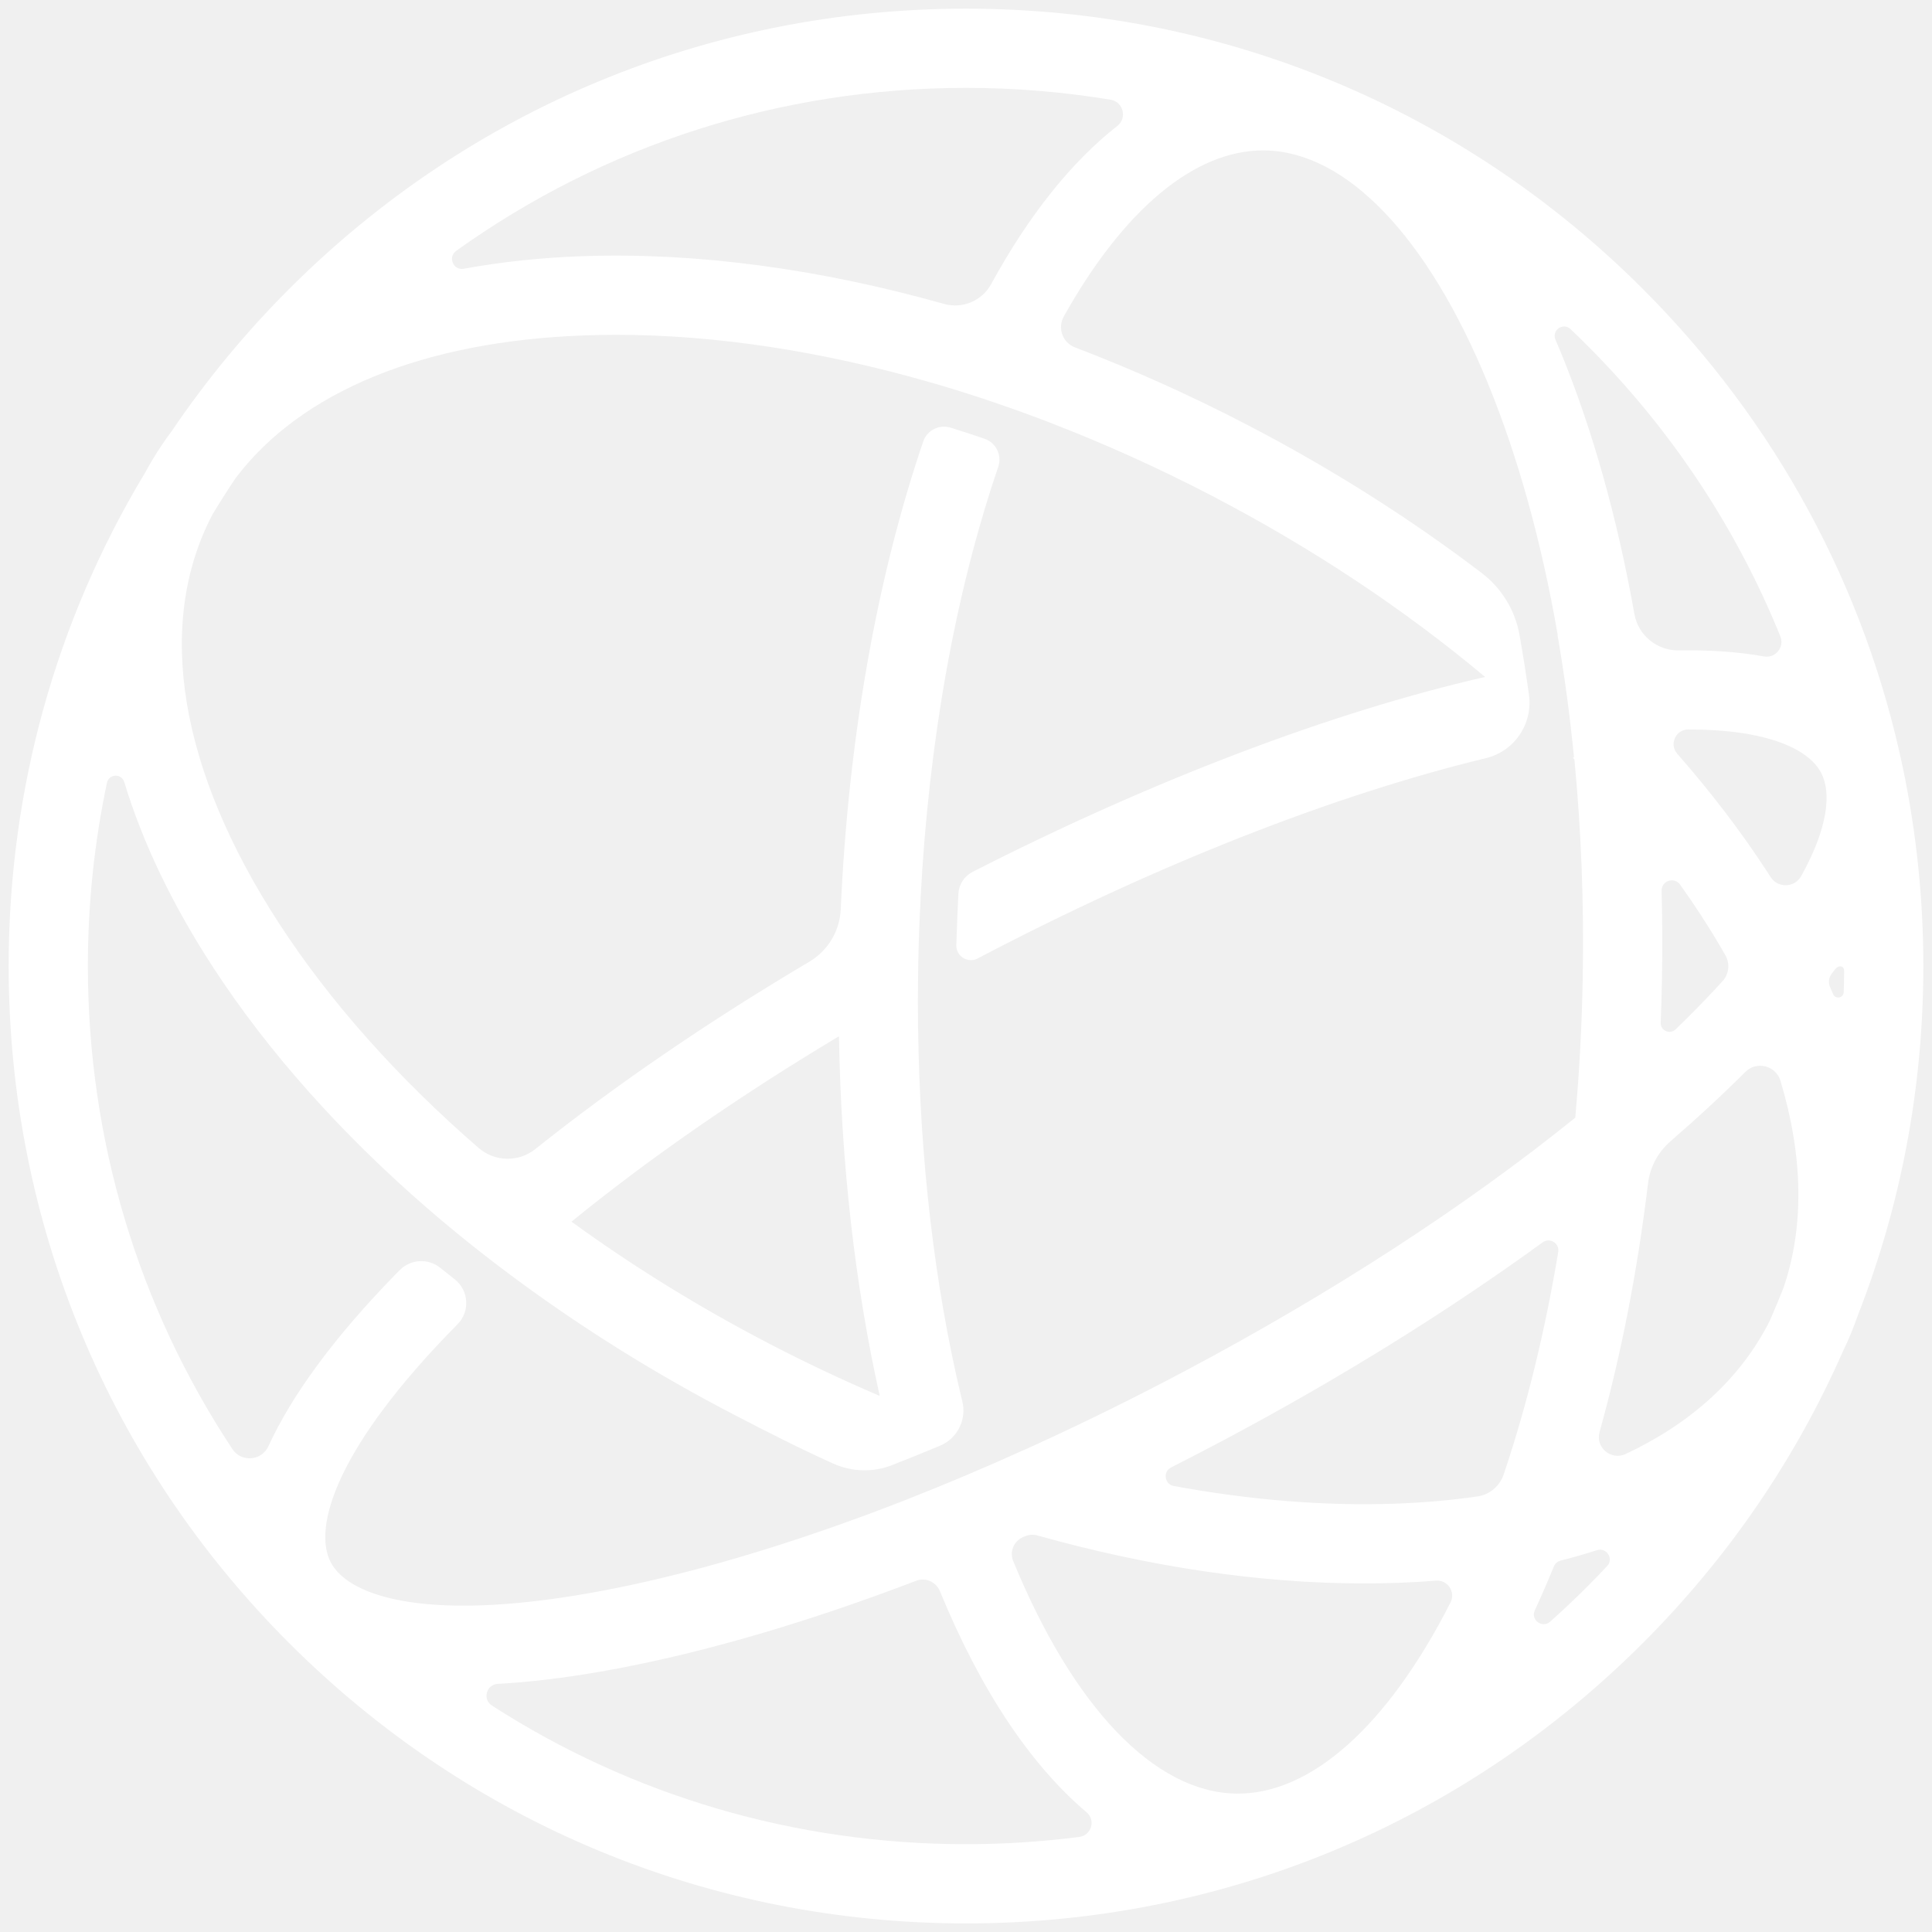
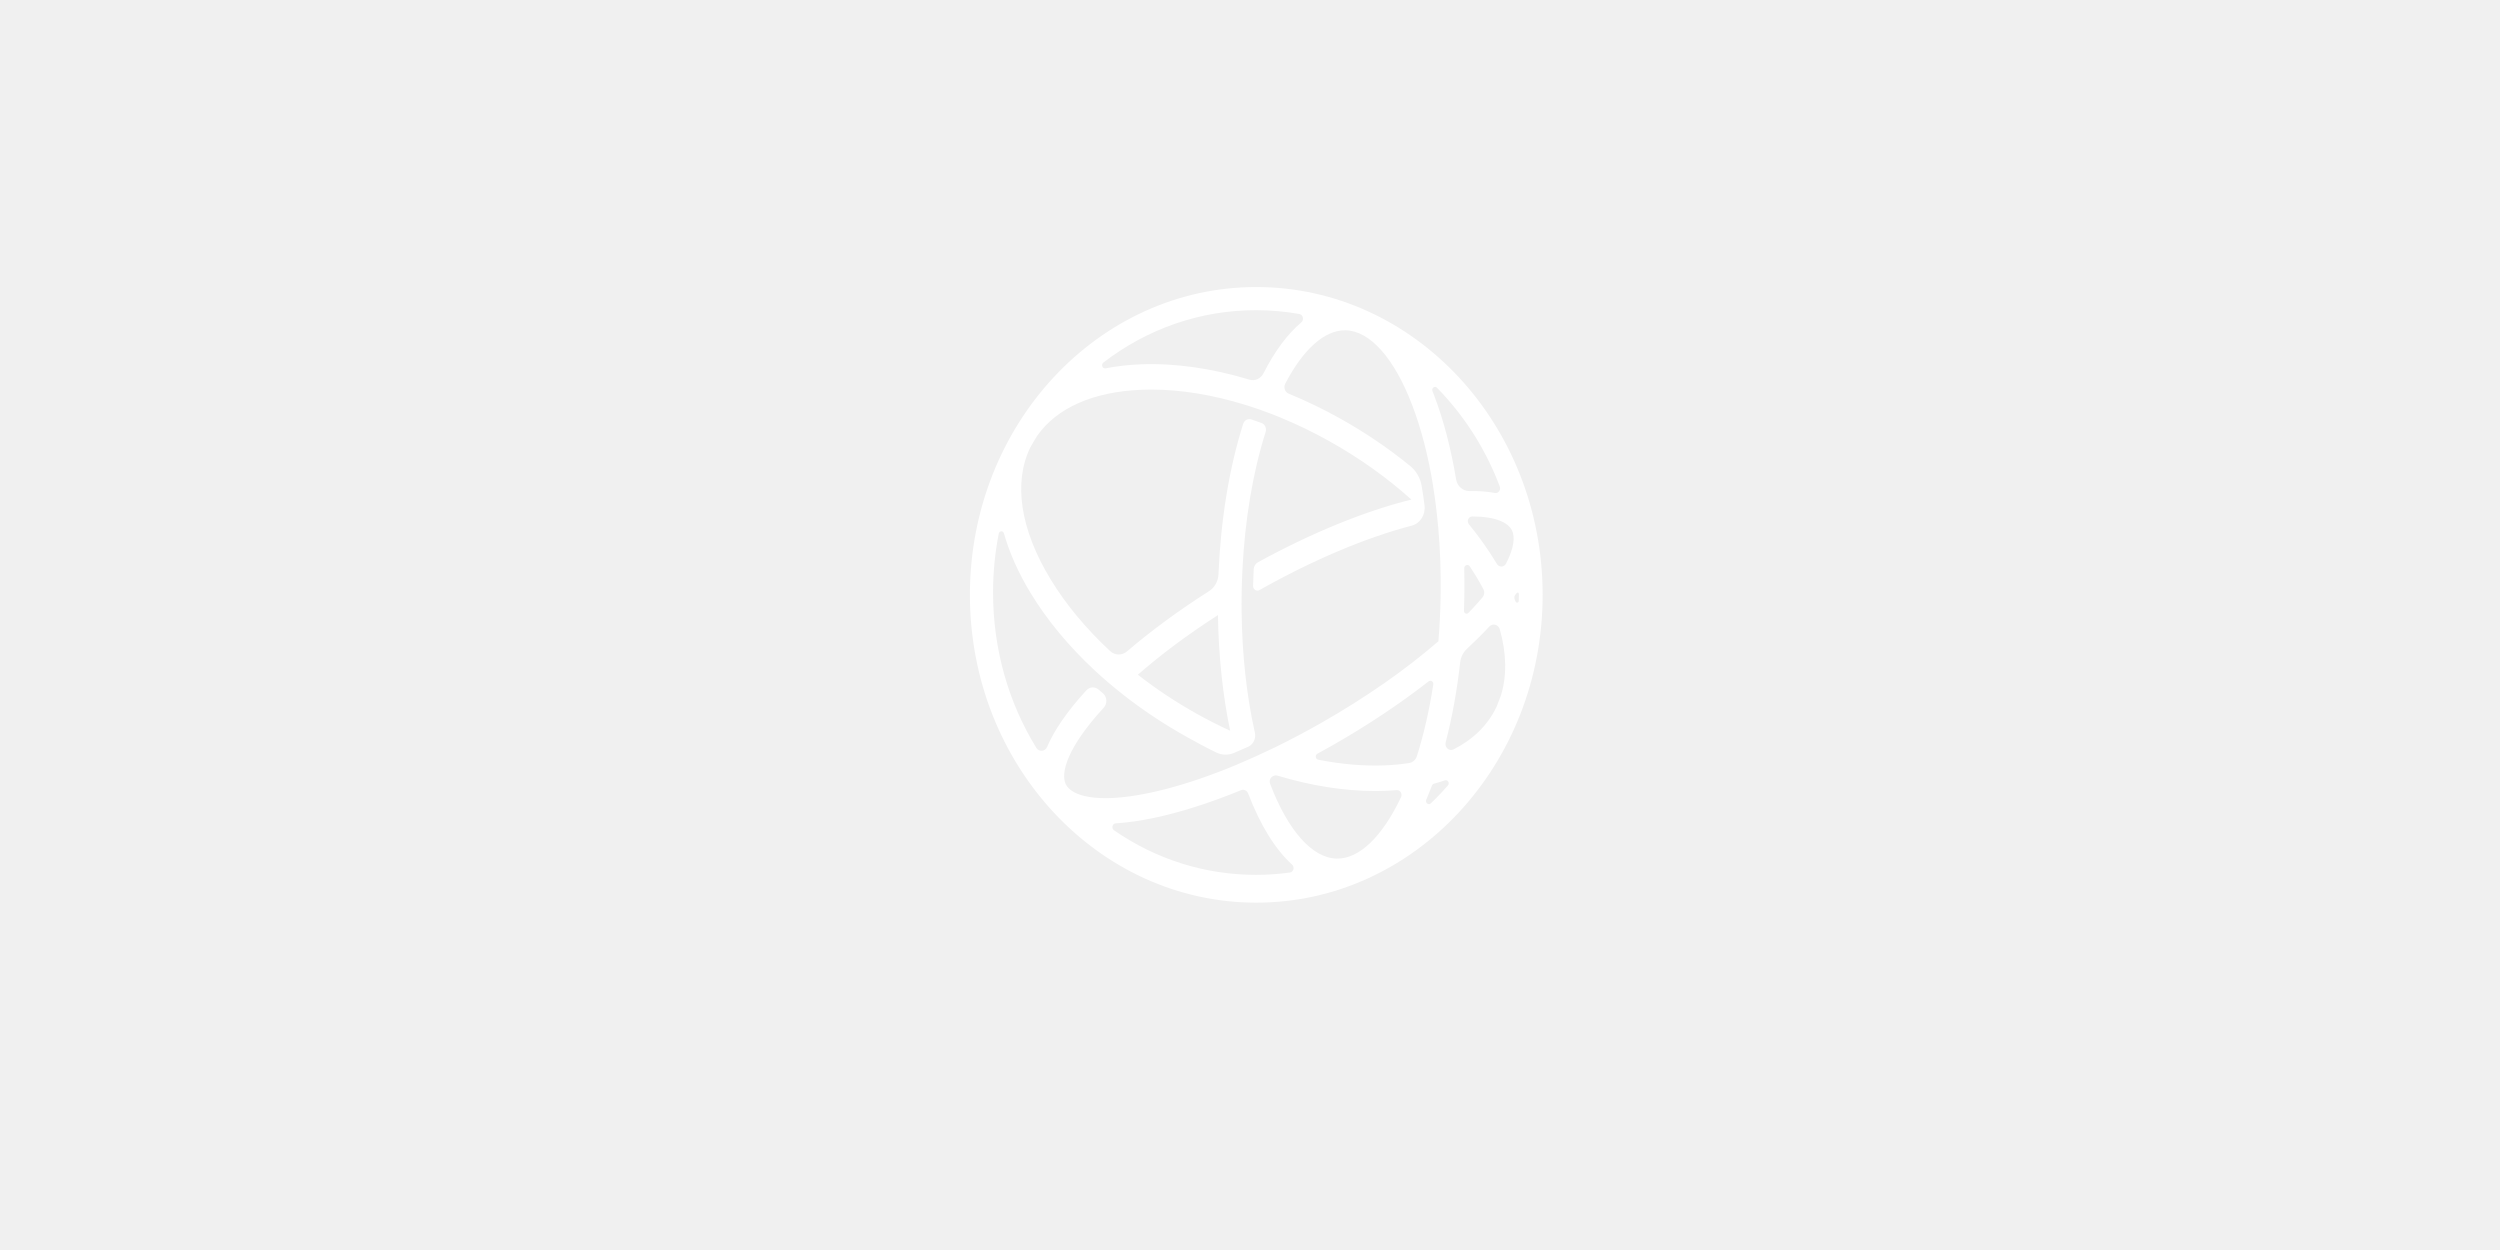
- <svg xmlns="http://www.w3.org/2000/svg" width="116" height="116" viewBox="0 0 116 116" fill="none">
-   <path fill-rule="evenodd" clip-rule="evenodd" d="M110.699 59.569C110.688 59.925 110.203 60.019 110.063 59.691C110.003 59.549 109.941 59.407 109.879 59.265C109.765 59.005 109.797 58.703 109.967 58.475C110.002 58.428 110.074 58.334 110.16 58.222C110.391 57.921 110.723 57.966 110.723 58.3C110.723 58.739 110.713 59.119 110.699 59.569ZM108.147 52.6C107.754 53.308 106.747 53.341 106.31 52.658C106.243 52.553 106.174 52.447 106.106 52.341C104.533 49.926 102.723 47.556 100.702 45.253C100.206 44.687 100.611 43.799 101.364 43.799H101.382C106.106 43.799 108.582 44.966 109.338 46.391C109.968 47.582 109.775 49.666 108.147 52.6ZM107.091 77.302C106.838 77.947 106.573 78.587 106.294 79.221C106.251 79.309 106.21 79.397 106.165 79.484C104.426 82.83 101.509 85.465 97.611 87.299C96.736 87.71 95.779 86.91 96.04 85.979C97.334 81.346 98.314 76.322 98.949 71.054C99.067 70.072 99.552 69.171 100.3 68.523C101.903 67.136 103.4 65.751 104.777 64.376L104.792 64.361C105.47 63.684 106.626 63.976 106.902 64.893C108.263 69.416 108.338 73.628 107.091 77.302ZM96.495 94.029C96.098 94.453 95.694 94.872 95.281 95.284C94.563 96.002 93.827 96.696 93.075 97.366C92.601 97.789 91.884 97.26 92.153 96.685C92.229 96.52 92.305 96.355 92.38 96.188C92.696 95.491 93.001 94.777 93.298 94.049C93.368 93.877 93.516 93.749 93.696 93.703C94.444 93.513 95.173 93.304 95.882 93.075C96.458 92.89 96.909 93.587 96.495 94.029ZM88.713 89.847C87.14 90.075 85.485 90.222 83.754 90.283C79.53 90.431 75.063 90.066 70.475 89.222C69.916 89.119 69.808 88.362 70.316 88.106C71.316 87.599 72.318 87.081 73.319 86.551C80.339 82.83 86.889 78.762 92.623 74.592C93.053 74.279 93.645 74.648 93.558 75.173C92.763 79.952 91.662 84.452 90.279 88.536C90.043 89.231 89.441 89.741 88.713 89.847ZM87.091 96.214C83.327 103.617 78.691 107.773 74.198 107.69C69.314 107.603 64.445 102.517 60.838 93.737L60.834 93.728C60.605 93.17 60.868 92.532 61.42 92.292C61.459 92.275 61.497 92.259 61.535 92.242C61.772 92.139 62.038 92.12 62.287 92.191C69.032 94.084 75.679 95.072 81.906 95.072C82.583 95.072 83.255 95.06 83.921 95.037C84.701 95.009 85.469 94.965 86.223 94.905C86.923 94.85 87.409 95.589 87.091 96.214ZM64.802 110.292C62.564 110.58 60.293 110.727 58 110.727C47.752 110.727 37.95 107.823 29.534 102.403C28.955 102.03 29.201 101.132 29.89 101.1C30.032 101.093 30.166 101.086 30.283 101.079C32.422 100.94 34.766 100.626 37.307 100.137C42.712 99.097 48.72 97.314 55.011 94.912C55.575 94.697 56.204 94.977 56.434 95.535C56.435 95.538 56.437 95.541 56.438 95.545C58.876 101.48 61.876 105.966 65.245 108.819C65.802 109.291 65.525 110.199 64.802 110.292ZM34.313 73.35C38.958 69.567 44.402 65.792 50.373 62.218C50.501 69.856 51.339 77.188 52.821 83.812C50.606 82.867 48.398 81.827 46.21 80.69C41.97 78.487 37.981 76.019 34.313 73.35ZM19.864 93.814C18.756 91.723 20.188 86.879 27.465 79.517L27.469 79.513C28.229 78.746 28.156 77.486 27.308 76.817C27.016 76.588 26.727 76.357 26.439 76.125C25.715 75.54 24.666 75.593 24.008 76.252C23.863 76.397 23.756 76.505 23.724 76.538C20.087 80.272 17.541 83.728 16.114 86.837C15.71 87.718 14.489 87.813 13.954 87.005C8.309 78.47 5.277 68.47 5.277 58.002C5.277 54.259 5.665 50.576 6.422 46.999C6.536 46.458 7.299 46.423 7.46 46.952C8.553 50.564 10.334 54.3 12.794 58.077C16.106 63.163 20.473 68.052 25.648 72.537C27.414 74.067 29.28 75.548 31.226 76.976C35.17 79.871 39.456 82.542 44.016 84.911C46.038 85.962 48.006 86.964 50.022 87.872C51.144 88.377 52.422 88.416 53.567 87.966C54.518 87.594 55.475 87.207 56.438 86.804C57.486 86.368 58.054 85.225 57.776 84.125C57.742 83.987 57.714 83.877 57.699 83.812C56.111 77.13 55.229 69.609 55.125 61.731L55.122 61.733C55.121 61.639 55.121 61.544 55.12 61.449C55.116 61.019 55.118 60.585 55.111 60.155C55.108 60.018 55.112 59.786 55.114 59.649C55.115 59.594 55.114 59.539 55.114 59.485C55.114 59.485 55.115 59.485 55.116 59.485C55.118 58.992 55.122 58.499 55.131 58.004C55.155 56.653 55.203 55.311 55.273 53.981C55.272 53.981 55.272 53.982 55.271 53.982C55.76 44.476 57.372 35.543 59.937 28.029C60.174 27.334 59.803 26.579 59.108 26.341C58.43 26.11 57.753 25.889 57.077 25.677C56.393 25.462 55.662 25.831 55.431 26.51C52.651 34.67 50.936 44.352 50.479 54.596C50.42 55.896 49.713 57.079 48.594 57.742C42.526 61.338 36.954 65.15 32.14 68.993C31.137 69.793 29.705 69.763 28.735 68.922C23.91 64.739 19.85 60.195 16.78 55.481C10.748 46.218 9.314 37.491 12.745 30.913C12.754 30.898 12.762 30.882 12.771 30.867C13.209 30.141 13.664 29.425 14.137 28.719C18.079 23.501 25.415 20.477 35.145 20.136C35.761 20.114 36.381 20.103 37.006 20.103C42.975 20.103 49.38 21.088 55.894 22.968L55.895 22.966C56.038 23.008 56.181 23.05 56.323 23.092C56.433 23.125 56.544 23.155 56.654 23.189C56.653 23.189 56.654 23.188 56.654 23.189C58.159 23.638 59.668 24.137 61.18 24.681C61.18 24.681 61.181 24.68 61.18 24.681C61.215 24.693 61.251 24.706 61.286 24.719C61.68 24.861 62.073 25.007 62.467 25.155C62.59 25.202 62.713 25.249 62.836 25.296C62.955 25.342 63.073 25.386 63.192 25.432L63.19 25.434C66.372 26.665 69.55 28.097 72.689 29.729C78.765 32.885 84.326 36.586 89.166 40.645C79.93 42.761 69.194 46.843 58.399 52.347C57.901 52.601 57.574 53.102 57.542 53.66C57.505 54.329 57.455 55.674 57.419 56.743C57.397 57.414 58.107 57.859 58.701 57.547L58.707 57.543C69.395 51.931 80.061 47.736 89.221 45.519C90.933 45.105 92.041 43.461 91.801 41.716C91.632 40.497 91.443 39.297 91.233 38.118C90.969 36.638 90.159 35.314 88.962 34.403C84.672 31.135 79.944 28.137 74.883 25.507C71.472 23.734 68.011 22.181 64.543 20.857C63.801 20.574 63.483 19.697 63.87 19.004C67.443 12.611 71.693 9.031 75.834 9.031C75.876 9.031 75.919 9.031 75.962 9.032C80.846 9.12 85.716 14.205 89.322 22.985C91.147 27.429 92.561 32.554 93.528 38.124C93.523 38.12 93.518 38.115 93.513 38.111C93.926 40.488 94.258 42.944 94.505 45.465C94.484 45.478 94.461 45.49 94.439 45.503C94.469 45.533 94.499 45.562 94.528 45.592C94.937 49.821 95.11 54.225 95.029 58.718C94.979 61.56 94.827 64.363 94.582 67.106C88.049 72.386 79.97 77.641 71.09 82.347C68.172 83.894 65.255 85.334 62.365 86.659C62.32 86.68 62.276 86.7 62.231 86.721C62.01 86.821 61.789 86.924 61.568 87.023C61.566 87.023 61.565 87.022 61.563 87.022C59.169 88.105 56.798 89.107 54.466 90.022C54.466 90.022 54.466 90.023 54.467 90.024C54.335 90.076 54.204 90.125 54.073 90.177C53.909 90.241 53.745 90.304 53.582 90.367C53.191 90.517 52.801 90.665 52.412 90.81C52.305 90.85 52.197 90.891 52.09 90.931C51.618 91.106 51.149 91.276 50.681 91.444C50.623 91.464 50.564 91.487 50.507 91.507C50.505 91.507 50.505 91.507 50.505 91.506C45.507 93.286 40.746 94.631 36.408 95.466C25.925 97.484 20.989 95.936 19.864 93.814ZM27.394 15.059C36.267 8.705 46.869 5.277 58 5.277C60.938 5.277 63.838 5.517 66.679 5.986C67.44 6.112 67.696 7.083 67.089 7.559C64.335 9.718 61.777 12.912 59.512 17.055C58.96 18.065 57.788 18.56 56.679 18.247C49.178 16.136 41.797 15.142 34.978 15.381C32.463 15.47 30.081 15.725 27.843 16.137C27.214 16.253 26.874 15.431 27.394 15.059ZM99.766 53.485C99.75 52.881 100.526 52.623 100.876 53.115C101.307 53.719 101.722 54.327 102.119 54.938C102.648 55.749 103.139 56.556 103.596 57.358C103.881 57.858 103.813 58.485 103.425 58.91C102.809 59.586 102.142 60.285 101.416 61.01C101.152 61.274 100.882 61.539 100.607 61.804C100.266 62.134 99.693 61.882 99.712 61.408C99.746 60.543 99.77 59.675 99.786 58.803C99.818 57.016 99.81 55.242 99.766 53.485ZM94.298 19.762C94.629 20.076 94.957 20.395 95.281 20.72C100.362 25.8 104.275 31.737 106.892 38.203C107.156 38.855 106.602 39.537 105.91 39.413C104.396 39.141 102.692 39.019 100.806 39.051C99.498 39.072 98.362 38.156 98.133 36.869C97.108 31.121 95.625 25.811 93.722 21.177C93.613 20.913 93.504 20.652 93.393 20.393C93.151 19.829 93.853 19.339 94.298 19.762ZM114.239 46.046C111.967 35.254 106.626 25.337 98.644 17.355C87.788 6.498 73.354 0.52 58 0.52C42.646 0.52 28.212 6.498 17.355 17.355C14.714 19.996 12.366 22.849 10.318 25.874C9.709 26.685 9.164 27.541 8.679 28.437C3.36 37.275 0.52 47.42 0.52 58.002C0.52 73.356 6.499 87.791 17.355 98.647C28.212 109.504 42.646 115.484 58 115.484C73.354 115.484 87.788 109.504 98.644 98.647C103.768 93.524 107.804 87.603 110.639 81.164C110.986 80.451 111.288 79.72 111.548 78.975C114.129 72.381 115.48 65.295 115.48 58.002C115.48 53.987 115.068 50.037 114.27 46.195C114.259 46.145 114.25 46.096 114.239 46.046Z" fill="white" />
+ <svg xmlns="http://www.w3.org/2000/svg" width="540" height="270" viewBox="0 0 540 270" fill="none">
+   <path fill-rule="evenodd" clip-rule="evenodd" d="M271.355 194.975C305.517 194.975 333.21 165.207 333.21 128.487C333.21 91.767 305.517 62 271.355 62C237.194 62 209.5 91.767 209.5 128.487C209.5 165.207 237.194 194.975 271.355 194.975ZM327.368 129.939C327.518 130.318 328.041 130.21 328.052 129.798C328.068 129.277 328.079 128.838 328.079 128.33C328.079 127.943 327.721 127.891 327.472 128.24C327.38 128.37 327.302 128.479 327.265 128.532C327.081 128.795 327.046 129.145 327.169 129.446C327.237 129.61 327.303 129.775 327.368 129.939ZM323.326 121.804C323.796 122.593 324.881 122.556 325.304 121.737C327.057 118.343 327.266 115.933 326.586 114.555C325.772 112.907 323.105 111.557 318.018 111.557H317.998C317.187 111.558 316.75 112.584 317.285 113.238C319.462 115.903 321.411 118.645 323.105 121.438C323.179 121.56 323.253 121.682 323.326 121.804ZM323.308 152.529C323.609 151.795 323.894 151.054 324.167 150.309C325.51 146.06 325.429 141.187 323.963 135.955C323.666 134.895 322.421 134.558 321.691 135.34L321.675 135.358C320.191 136.949 318.579 138.55 316.852 140.155C316.046 140.903 315.524 141.946 315.397 143.082C314.713 149.175 313.658 154.986 312.263 160.345C311.983 161.422 313.013 162.347 313.956 161.872C318.154 159.751 321.297 156.703 323.169 152.833C323.199 152.771 323.227 152.709 323.255 152.646C323.273 152.607 323.29 152.568 323.308 152.529ZM311.446 171.108C311.89 170.631 312.326 170.146 312.753 169.656C313.199 169.145 312.713 168.339 312.094 168.553C311.329 168.818 310.544 169.06 309.739 169.279C309.545 169.332 309.386 169.481 309.31 169.679C308.99 170.521 308.662 171.348 308.322 172.153C308.24 172.346 308.159 172.537 308.076 172.728C307.787 173.394 308.559 174.005 309.07 173.516C309.88 172.741 310.672 171.938 311.446 171.108ZM299.029 165.323C300.894 165.253 302.677 165.082 304.372 164.818C305.155 164.696 305.804 164.107 306.058 163.302C307.548 158.578 308.734 153.374 309.59 147.846C309.684 147.239 309.046 146.812 308.583 147.174C302.407 151.998 295.351 156.702 287.79 161.007C286.712 161.62 285.633 162.219 284.555 162.805C284.009 163.102 284.125 163.977 284.727 164.096C289.669 165.073 294.48 165.494 299.029 165.323ZM288.737 185.457C293.577 185.554 298.57 180.746 302.624 172.183C302.967 171.46 302.443 170.605 301.689 170.669C300.877 170.739 300.05 170.79 299.21 170.822C298.492 170.849 297.768 170.862 297.039 170.862C290.332 170.862 283.173 169.719 275.907 167.53C275.639 167.448 275.352 167.47 275.097 167.589C275.071 167.601 275.045 167.614 275.019 167.626C275.004 167.633 274.989 167.64 274.974 167.647C274.379 167.925 274.096 168.663 274.342 169.307L274.347 169.319C278.231 179.474 283.476 185.356 288.737 185.457ZM271.289 188.97C273.759 188.97 276.205 188.799 278.616 188.467C279.395 188.359 279.693 187.309 279.094 186.763C275.465 183.463 272.233 178.275 269.607 171.409C269.606 171.406 269.604 171.402 269.603 171.398C269.355 170.752 268.677 170.428 268.07 170.677C261.294 173.455 254.823 175.518 249.001 176.721C246.264 177.287 243.739 177.649 241.435 177.81C241.309 177.819 241.165 177.827 241.011 177.835C240.27 177.871 240.005 178.91 240.629 179.342C249.693 185.61 260.251 188.97 271.289 188.97ZM263.075 132.861C256.643 136.995 250.779 141.361 245.775 145.737C249.727 148.824 254.024 151.679 258.59 154.228C260.948 155.542 263.326 156.746 265.711 157.838C264.115 150.177 263.213 141.696 263.075 132.861ZM238.4 152.871C230.562 161.386 229.019 166.989 230.213 169.408C231.424 171.861 236.741 173.652 248.033 171.318C252.706 170.352 257.833 168.797 263.216 166.738L263.218 166.739C263.281 166.715 263.344 166.689 263.406 166.666C263.91 166.472 264.416 166.275 264.924 166.072C265.04 166.027 265.155 165.979 265.271 165.932C265.689 165.764 266.109 165.593 266.531 165.42L266.619 165.383C266.766 165.323 266.913 165.262 267.06 165.2C267.123 165.173 267.187 165.147 267.25 165.121C267.328 165.089 267.406 165.057 267.484 165.024L267.483 165.021C269.995 163.963 272.549 162.804 275.128 161.551C275.128 161.551 275.131 161.552 275.133 161.553C275.242 161.5 275.351 161.446 275.461 161.393C275.59 161.329 275.718 161.266 275.847 161.203L275.992 161.132C279.104 159.598 282.246 157.933 285.39 156.144C294.954 150.701 303.656 144.623 310.693 138.515C310.957 135.343 311.12 132.101 311.175 128.813C311.262 123.616 311.076 118.523 310.635 113.631C310.619 113.614 310.603 113.597 310.587 113.58C310.571 113.562 310.555 113.545 310.539 113.528C310.562 113.513 310.587 113.499 310.61 113.484C310.344 110.569 309.986 107.727 309.542 104.978C309.547 104.983 309.552 104.988 309.558 104.993C308.517 98.551 306.993 92.623 305.027 87.482C301.143 77.327 295.897 71.445 290.637 71.344C290.617 71.344 290.597 71.343 290.578 71.343C290.551 71.343 290.525 71.343 290.498 71.343C286.039 71.343 281.461 75.484 277.613 82.877C277.195 83.679 277.538 84.693 278.337 85.021C282.073 86.553 285.801 88.349 289.474 90.399C294.926 93.442 300.019 96.909 304.64 100.689C305.928 101.743 306.802 103.274 307.086 104.987C307.312 106.35 307.516 107.738 307.697 109.148C307.956 111.166 306.763 113.068 304.918 113.547C295.052 116.111 283.563 120.963 272.052 127.454L272.045 127.458C271.405 127.82 270.64 127.305 270.664 126.529C270.702 125.293 270.756 123.737 270.797 122.963C270.831 122.317 271.184 121.738 271.72 121.444C283.347 115.078 294.911 110.357 304.859 107.91C299.646 103.214 293.656 98.934 287.112 95.283C283.731 93.395 280.307 91.739 276.88 90.315L276.882 90.312C276.812 90.283 276.742 90.255 276.673 90.227C276.615 90.203 276.557 90.18 276.499 90.156C276.366 90.101 276.233 90.046 276.101 89.993C275.677 89.821 275.253 89.652 274.829 89.488C274.791 89.473 274.753 89.459 274.715 89.444C273.087 88.815 271.461 88.238 269.839 87.718C269.774 87.697 269.708 87.676 269.642 87.656C269.589 87.64 269.536 87.623 269.484 87.607C269.33 87.558 269.176 87.509 269.023 87.461L269.021 87.463C262.004 85.288 255.105 84.149 248.677 84.149C248.003 84.149 247.336 84.162 246.672 84.187C236.192 84.582 228.29 88.08 224.044 94.115C223.534 94.932 223.044 95.76 222.573 96.599C222.568 96.607 222.564 96.615 222.56 96.623C222.555 96.633 222.55 96.643 222.544 96.653C218.849 104.261 220.393 114.355 226.891 125.069C230.197 130.522 234.571 135.777 239.768 140.616C240.812 141.589 242.355 141.624 243.436 140.698C248.621 136.253 254.623 131.844 261.158 127.684C262.364 126.917 263.125 125.549 263.188 124.046C263.681 112.196 265.529 100.998 268.522 91.56C268.771 90.775 269.559 90.348 270.295 90.596C271.024 90.841 271.753 91.097 272.483 91.365C273.232 91.639 273.631 92.512 273.376 93.317C270.613 102.008 268.877 112.34 268.35 123.336L268.353 123.334C268.277 124.873 268.225 126.425 268.199 127.988C268.19 128.56 268.186 129.13 268.183 129.7L268.181 129.701C268.181 129.722 268.181 129.743 268.181 129.763C268.181 129.805 268.181 129.847 268.181 129.89C268.179 130.049 268.174 130.317 268.177 130.476C268.182 130.768 268.183 131.061 268.184 131.355C268.185 131.561 268.186 131.767 268.188 131.972C268.189 132.042 268.189 132.112 268.189 132.182C268.189 132.222 268.189 132.261 268.19 132.3L268.193 132.298C268.305 141.41 269.255 150.11 270.965 157.838C270.982 157.913 271.011 158.041 271.049 158.2C271.348 159.473 270.736 160.794 269.608 161.3C268.57 161.765 267.539 162.213 266.515 162.644C265.281 163.164 263.905 163.118 262.697 162.534C260.525 161.484 258.405 160.325 256.227 159.11C251.316 156.369 246.699 153.28 242.451 149.932C240.355 148.28 238.345 146.567 236.443 144.797C230.868 139.609 226.164 133.955 222.597 128.072C219.947 123.703 218.03 119.382 216.851 115.205C216.679 114.592 215.856 114.632 215.733 115.258C214.919 119.396 214.5 123.656 214.5 127.985C214.5 140.093 217.766 151.66 223.847 161.532C224.423 162.467 225.738 162.357 226.174 161.338C227.71 157.742 230.452 153.744 234.371 149.425C234.405 149.387 234.52 149.262 234.676 149.095C235.385 148.332 236.514 148.27 237.295 148.948C237.605 149.215 237.916 149.483 238.23 149.748C239.144 150.521 239.223 151.979 238.404 152.867L238.4 152.871ZM271.289 67C259.3 67 247.88 70.966 238.323 78.315C237.763 78.745 238.13 79.696 238.807 79.562C241.217 79.085 243.783 78.79 246.493 78.688C253.838 78.411 261.787 79.56 269.867 82.003C271.061 82.364 272.323 81.792 272.919 80.623C275.357 75.832 278.113 72.137 281.079 69.64C281.733 69.089 281.458 67.966 280.638 67.82C277.577 67.278 274.454 67 271.289 67ZM317.472 122.333C317.095 121.763 316.26 122.062 316.276 122.761C316.324 124.793 316.333 126.845 316.298 128.911C316.281 129.92 316.255 130.924 316.218 131.924C316.198 132.473 316.815 132.764 317.182 132.383C317.479 132.076 317.769 131.77 318.054 131.464C318.835 130.626 319.555 129.817 320.218 129.035C320.636 128.544 320.709 127.818 320.402 127.24C319.91 126.313 319.381 125.379 318.812 124.441C318.383 123.734 317.936 123.032 317.472 122.333ZM311.446 84.862C311.097 84.487 310.744 84.118 310.387 83.754C309.907 83.265 309.151 83.832 309.412 84.485C309.532 84.784 309.65 85.086 309.767 85.391C311.817 90.751 313.413 96.893 314.517 103.541C314.765 105.03 315.988 106.09 317.397 106.065C319.428 106.028 321.264 106.169 322.895 106.483C323.64 106.628 324.237 105.838 323.952 105.084C321.133 97.606 316.918 90.739 311.446 84.862Z" fill="white" />
</svg>
